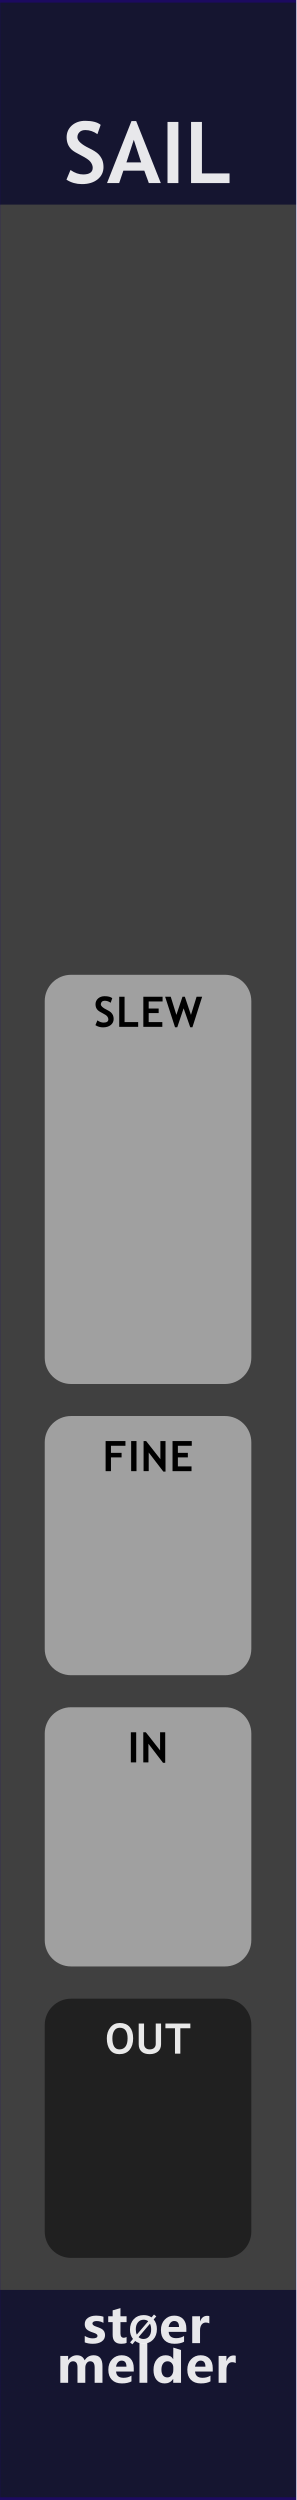
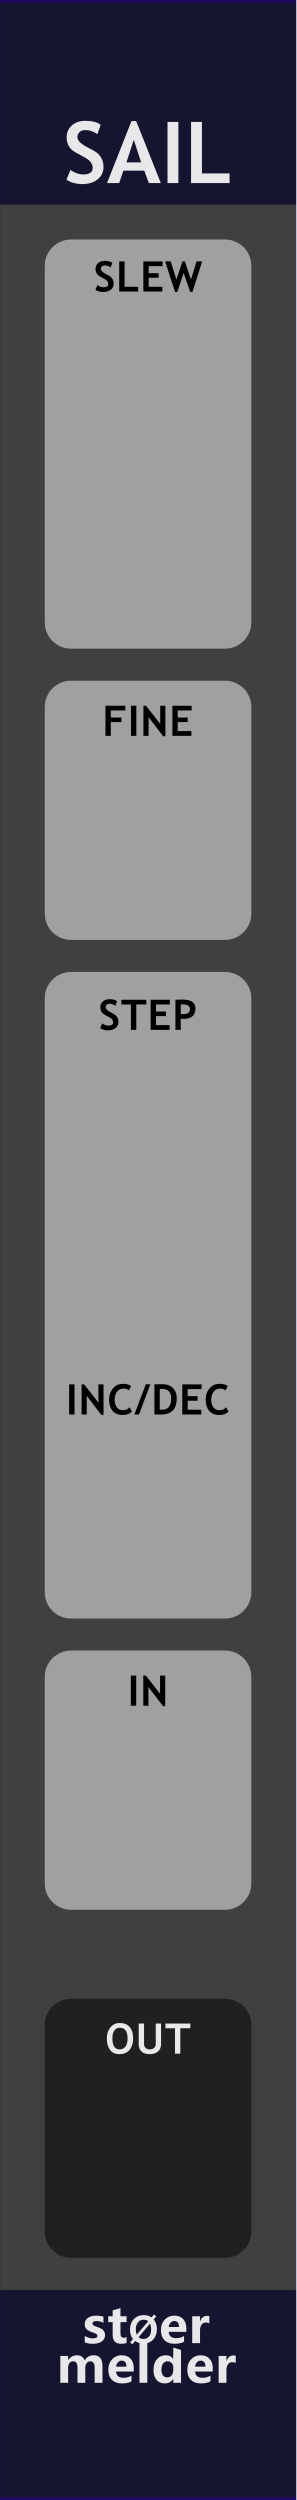
<svg xmlns="http://www.w3.org/2000/svg" width="100%" height="100%" viewBox="0 0 45 380" version="1.1" xml:space="preserve" style="fill-rule:evenodd;clip-rule:evenodd;stroke-linecap:round;stroke-linejoin:round;stroke-miterlimit:1.5;">
  <g id="panel" transform="matrix(0.834722,0,0,1.04324,-803.837,250.623)">
    <g transform="matrix(0.898503,0,0,0.958552,963,-240.242)">
      <rect x="0" y="0" width="60" height="380" style="fill:rgb(64,64,64);" />
    </g>
    <g transform="matrix(0.318803,0,0,1.81961,972.575,-538.829)">
      <rect x="-30.034" y="347.456" width="169.102" height="16.91" style="fill:rgb(10,10,44);fill-opacity:0.8;" />
    </g>
    <g transform="matrix(0.318803,0,0,1.76292,972.575,-852.772)">
      <rect x="-30.034" y="347.456" width="169.102" height="16.91" style="fill:rgb(10,10,44);fill-opacity:0.8;" />
    </g>
    <g transform="matrix(2.40704,0,0,25.5659,873.006,-292.473)">
      <rect x="37.388" y="2.043" width="22.397" height="14.247" style="fill:none;stroke:rgb(32,6,118);stroke-opacity:0.7;stroke-width:0.03px;" />
    </g>
    <g transform="matrix(0.840359,0,0,0.840359,157.921,16.2108)">
      <g transform="matrix(1.198,0,0,0.958552,893.633,-224.914)">
        <g transform="matrix(9,0,0,9,64.0056,347.267)">
          <path d="M0.919,0L0.762,0L0.762,-0.308C0.762,-0.391 0.732,-0.432 0.671,-0.432C0.643,-0.432 0.62,-0.42 0.602,-0.395C0.583,-0.369 0.574,-0.339 0.574,-0.303L0.574,0L0.417,0L0.417,-0.312C0.417,-0.392 0.387,-0.432 0.327,-0.432C0.298,-0.432 0.274,-0.42 0.256,-0.396C0.238,-0.372 0.229,-0.341 0.229,-0.301L0.229,0L0.072,0L0.072,-0.54L0.229,-0.54L0.229,-0.456L0.231,-0.456C0.25,-0.486 0.275,-0.51 0.307,-0.528C0.338,-0.545 0.371,-0.553 0.405,-0.553C0.481,-0.553 0.533,-0.519 0.561,-0.451C0.603,-0.519 0.663,-0.553 0.743,-0.553C0.86,-0.553 0.919,-0.481 0.919,-0.335L0.919,0Z" style="fill:white;fill-opacity:0.9;fill-rule:nonzero;" />
        </g>
        <g transform="matrix(9,0,0,9,72.978,347.267)">
          <path d="M0.551,-0.226L0.196,-0.226C0.201,-0.142 0.252,-0.1 0.347,-0.1C0.407,-0.1 0.459,-0.115 0.505,-0.144L0.505,-0.028C0.456,-0.001 0.391,0.013 0.312,0.013C0.226,0.013 0.159,-0.011 0.111,-0.06C0.063,-0.108 0.04,-0.176 0.04,-0.262C0.04,-0.348 0.065,-0.419 0.116,-0.472C0.167,-0.526 0.23,-0.553 0.307,-0.553C0.384,-0.553 0.443,-0.53 0.487,-0.484C0.53,-0.437 0.551,-0.374 0.551,-0.292L0.551,-0.226ZM0.404,-0.324C0.404,-0.405 0.372,-0.445 0.306,-0.445C0.279,-0.445 0.255,-0.434 0.234,-0.412C0.214,-0.39 0.201,-0.361 0.195,-0.324L0.404,-0.324Z" style="fill:white;fill-opacity:0.9;fill-rule:nonzero;" />
        </g>
        <g transform="matrix(9,0,0,9,78.3513,347.267)">
          <rect x="0.069" y="-0.799" width="0.157" height="0.799" style="fill:white;fill-opacity:0.9;fill-rule:nonzero;" />
        </g>
        <g transform="matrix(9,0,0,9,81.1494,347.267)">
          <path d="M0.593,0L0.436,0L0.436,-0.076L0.433,-0.076C0.395,-0.017 0.339,0.013 0.264,0.013C0.195,0.013 0.141,-0.011 0.1,-0.06C0.06,-0.108 0.04,-0.174 0.04,-0.258C0.04,-0.346 0.062,-0.418 0.108,-0.472C0.153,-0.526 0.212,-0.553 0.286,-0.553C0.356,-0.553 0.405,-0.528 0.433,-0.477L0.436,-0.477L0.438,-0.707L0.593,-0.658L0.593,0ZM0.438,-0.306C0.438,-0.342 0.427,-0.372 0.405,-0.396C0.383,-0.42 0.356,-0.432 0.323,-0.432C0.284,-0.432 0.254,-0.417 0.232,-0.386C0.21,-0.356 0.199,-0.315 0.199,-0.263C0.199,-0.213 0.21,-0.175 0.231,-0.148C0.252,-0.121 0.281,-0.108 0.318,-0.108C0.353,-0.108 0.382,-0.122 0.404,-0.15C0.427,-0.179 0.438,-0.215 0.438,-0.261L0.438,-0.306Z" style="fill:white;fill-opacity:0.9;fill-rule:nonzero;" />
        </g>
        <g transform="matrix(9,0,0,9,87.2654,347.267)">
          <path d="M0.551,-0.226L0.196,-0.226C0.201,-0.142 0.252,-0.1 0.347,-0.1C0.407,-0.1 0.459,-0.115 0.505,-0.144L0.505,-0.028C0.456,-0.001 0.391,0.013 0.312,0.013C0.226,0.013 0.159,-0.011 0.111,-0.06C0.063,-0.108 0.04,-0.176 0.04,-0.262C0.04,-0.348 0.065,-0.419 0.116,-0.472C0.167,-0.526 0.23,-0.553 0.307,-0.553C0.384,-0.553 0.443,-0.53 0.487,-0.484C0.53,-0.437 0.551,-0.374 0.551,-0.292L0.551,-0.226ZM0.404,-0.324C0.404,-0.405 0.372,-0.445 0.306,-0.445C0.279,-0.445 0.255,-0.434 0.234,-0.412C0.214,-0.39 0.201,-0.361 0.195,-0.324L0.404,-0.324Z" style="fill:white;fill-opacity:0.9;fill-rule:nonzero;" />
        </g>
        <g transform="matrix(9,0,0,9,92.6386,347.267)">
          <path d="M0.416,-0.397C0.397,-0.408 0.374,-0.414 0.346,-0.414C0.31,-0.414 0.282,-0.4 0.261,-0.373C0.24,-0.345 0.229,-0.308 0.229,-0.26L0.229,0L0.072,0L0.072,-0.54L0.229,-0.54L0.229,-0.438L0.231,-0.438C0.257,-0.512 0.305,-0.549 0.374,-0.549C0.392,-0.549 0.406,-0.547 0.416,-0.543L0.416,-0.397Z" style="fill:white;fill-opacity:0.9;fill-rule:nonzero;" />
        </g>
      </g>
      <g transform="matrix(1.198,0,0,0.958552,893.495,-231.786)">
        <g transform="matrix(9,0,0,9,68.6657,347.267)">
          <path d="M0.058,-0.145C0.112,-0.112 0.165,-0.096 0.216,-0.096C0.281,-0.096 0.314,-0.113 0.314,-0.148C0.314,-0.173 0.287,-0.193 0.233,-0.21C0.166,-0.231 0.12,-0.254 0.095,-0.28C0.07,-0.305 0.058,-0.34 0.058,-0.383C0.058,-0.436 0.079,-0.478 0.122,-0.508C0.165,-0.538 0.221,-0.553 0.291,-0.553C0.34,-0.553 0.388,-0.546 0.434,-0.531L0.434,-0.407C0.392,-0.432 0.346,-0.444 0.295,-0.444C0.27,-0.444 0.25,-0.44 0.235,-0.431C0.22,-0.422 0.212,-0.41 0.212,-0.396C0.212,-0.371 0.235,-0.351 0.28,-0.335C0.329,-0.319 0.366,-0.304 0.39,-0.291C0.415,-0.278 0.434,-0.26 0.447,-0.238C0.459,-0.216 0.466,-0.191 0.466,-0.163C0.466,-0.107 0.444,-0.064 0.399,-0.033C0.354,-0.002 0.295,0.013 0.22,0.013C0.162,0.013 0.107,0.004 0.058,-0.015L0.058,-0.145Z" style="fill:white;fill-opacity:0.9;fill-rule:nonzero;" />
        </g>
        <g transform="matrix(9,0,0,9,73.2436,347.267)">
          <path d="M0.39,-0.006C0.366,0.007 0.33,0.013 0.282,0.013C0.167,0.013 0.11,-0.047 0.11,-0.167L0.11,-0.422L0.021,-0.422L0.021,-0.54L0.11,-0.54L0.11,-0.659L0.267,-0.704L0.267,-0.54L0.39,-0.54L0.39,-0.422L0.267,-0.422L0.267,-0.195C0.267,-0.137 0.289,-0.108 0.335,-0.108C0.353,-0.108 0.371,-0.114 0.39,-0.124L0.39,-0.006Z" style="fill:white;fill-opacity:0.9;fill-rule:nonzero;" />
        </g>
        <g transform="matrix(6.6,0,0,6.6,77.1051,347.267)">
          <path d="M0.106,0.032L0.043,-0.021L0.122,-0.115C0.067,-0.183 0.04,-0.268 0.04,-0.368C0.04,-0.487 0.075,-0.584 0.144,-0.658C0.213,-0.732 0.305,-0.769 0.418,-0.769C0.5,-0.769 0.571,-0.748 0.63,-0.706L0.698,-0.785L0.761,-0.733L0.689,-0.65C0.748,-0.581 0.778,-0.493 0.778,-0.384C0.778,-0.266 0.743,-0.17 0.674,-0.097C0.605,-0.023 0.516,0.013 0.406,0.013C0.32,0.013 0.246,-0.011 0.182,-0.059L0.106,0.032ZM0.54,-0.6C0.506,-0.628 0.463,-0.642 0.413,-0.642C0.349,-0.642 0.297,-0.617 0.258,-0.569C0.218,-0.52 0.199,-0.455 0.199,-0.375C0.199,-0.319 0.208,-0.273 0.227,-0.234L0.54,-0.6ZM0.275,-0.165C0.311,-0.131 0.356,-0.114 0.409,-0.114C0.473,-0.114 0.524,-0.137 0.563,-0.184C0.601,-0.231 0.62,-0.294 0.62,-0.374C0.62,-0.435 0.61,-0.488 0.588,-0.533L0.275,-0.165Z" style="fill:white;fill-opacity:0.9;fill-rule:nonzero;" />
        </g>
        <g transform="matrix(9,0,0,9,82.6053,347.267)">
          <path d="M0.551,-0.226L0.196,-0.226C0.201,-0.142 0.252,-0.1 0.347,-0.1C0.407,-0.1 0.459,-0.115 0.505,-0.144L0.505,-0.028C0.456,-0.001 0.391,0.013 0.312,0.013C0.226,0.013 0.159,-0.011 0.111,-0.06C0.063,-0.108 0.04,-0.176 0.04,-0.262C0.04,-0.348 0.065,-0.419 0.116,-0.472C0.167,-0.526 0.23,-0.553 0.307,-0.553C0.384,-0.553 0.443,-0.53 0.487,-0.484C0.53,-0.437 0.551,-0.374 0.551,-0.292L0.551,-0.226ZM0.404,-0.324C0.404,-0.405 0.372,-0.445 0.306,-0.445C0.279,-0.445 0.255,-0.434 0.234,-0.412C0.214,-0.39 0.201,-0.361 0.195,-0.324L0.404,-0.324Z" style="fill:white;fill-opacity:0.9;fill-rule:nonzero;" />
        </g>
        <g transform="matrix(9,0,0,9,87.9786,347.267)">
          <path d="M0.416,-0.397C0.397,-0.408 0.374,-0.414 0.346,-0.414C0.31,-0.414 0.282,-0.4 0.261,-0.373C0.24,-0.345 0.229,-0.308 0.229,-0.26L0.229,0L0.072,0L0.072,-0.54L0.229,-0.54L0.229,-0.438L0.231,-0.438C0.257,-0.512 0.305,-0.549 0.374,-0.549C0.392,-0.549 0.406,-0.547 0.416,-0.543L0.416,-0.397Z" style="fill:white;fill-opacity:0.9;fill-rule:nonzero;" />
        </g>
      </g>
    </g>
    <g transform="matrix(1.198,0,0,0.958552,953.582,-213.56)">
      <g transform="matrix(13,0,0,13,17.4561,0)">
        <path d="M0.039,-0.04L0.086,-0.153C0.136,-0.118 0.185,-0.101 0.234,-0.101C0.308,-0.101 0.346,-0.127 0.346,-0.179C0.346,-0.203 0.337,-0.226 0.319,-0.249C0.302,-0.271 0.266,-0.295 0.211,-0.323C0.156,-0.351 0.119,-0.373 0.1,-0.391C0.081,-0.409 0.066,-0.43 0.056,-0.454C0.046,-0.479 0.041,-0.506 0.041,-0.535C0.041,-0.59 0.061,-0.636 0.101,-0.673C0.142,-0.709 0.194,-0.728 0.257,-0.728C0.34,-0.728 0.401,-0.712 0.439,-0.681L0.401,-0.572C0.356,-0.604 0.309,-0.62 0.26,-0.62C0.23,-0.62 0.208,-0.612 0.192,-0.596C0.176,-0.581 0.167,-0.561 0.167,-0.536C0.167,-0.495 0.213,-0.452 0.304,-0.408C0.352,-0.385 0.386,-0.363 0.407,-0.344C0.428,-0.324 0.444,-0.301 0.456,-0.275C0.467,-0.248 0.472,-0.219 0.472,-0.187C0.472,-0.129 0.449,-0.081 0.404,-0.044C0.358,-0.007 0.297,0.012 0.22,0.012C0.153,0.012 0.093,-0.005 0.039,-0.04Z" style="fill:white;fill-opacity:0.9;fill-rule:nonzero;" />
      </g>
      <g transform="matrix(13,0,0,13,24.1021,0)">
        <path d="M0.491,0L0.438,-0.145L0.193,-0.145L0.144,0L0.002,0L0.288,-0.725L0.343,-0.725L0.631,0L0.491,0ZM0.315,-0.506L0.229,-0.242L0.401,-0.242L0.315,-0.506Z" style="fill:white;fill-opacity:0.9;fill-rule:nonzero;" />
      </g>
      <g transform="matrix(13,0,0,13,32.335,0)">
        <rect x="0.076" y="-0.715" width="0.127" height="0.715" style="fill:white;fill-opacity:0.9;fill-rule:nonzero;" />
      </g>
      <g transform="matrix(13,0,0,13,35.9531,0)">
        <path d="M0.073,0L0.073,-0.715L0.2,-0.715L0.2,-0.113L0.523,-0.113L0.523,0L0.073,0Z" style="fill:white;fill-opacity:0.9;fill-rule:nonzero;" />
      </g>
    </g>
-     <g transform="matrix(0.552947,0,0,1.41025,968.322,-71.7675)">
-       <path d="M73.138,59.642C73.138,58.142 69.254,56.924 64.471,56.924L13.773,56.924C8.99,56.924 5.107,58.142 5.107,59.642L5.107,80.985C5.107,82.486 8.99,83.704 13.773,83.704L64.471,83.704C69.254,83.704 73.138,82.486 73.138,80.985L73.138,59.642Z" style="fill:white;fill-opacity:0.5;" />
-     </g>
-     <g transform="matrix(1.198,0,0,0.958552,940.543,-33.1974)">
-       <g transform="matrix(6.4,0,0,6.4,38.1466,51.8924)">
-         <rect x="0.076" y="-0.715" width="0.127" height="0.715" style="fill-rule:nonzero;" />
-       </g>
-       <g transform="matrix(6.4,0,0,6.4,40.0559,51.8924)">
-         <path d="M0.542,0.01L0.195,-0.443L0.195,0L0.073,0L0.073,-0.715L0.134,-0.715L0.472,-0.284L0.472,-0.715L0.594,-0.715L0.594,0.01L0.542,0.01Z" style="fill-rule:nonzero;" />
-       </g>
-     </g>
    <g transform="matrix(0.552947,0,0,1.41025,968.322,-29.3037)">
      <path d="M73.138,59.642C73.138,58.142 69.254,56.924 64.471,56.924L13.773,56.924C8.99,56.924 5.107,58.142 5.107,59.642L5.107,80.985C5.107,82.486 8.99,83.704 13.773,83.704L64.471,83.704C69.254,83.704 73.138,82.486 73.138,80.985L73.138,59.642Z" style="fill-opacity:0.5;" />
    </g>
    <g transform="matrix(1.198,0,0,0.958552,940.543,9.23969)">
      <g transform="matrix(6.4,0,0,6.4,34.7326,51.8924)">
        <path d="M0.039,-0.364C0.039,-0.466 0.067,-0.552 0.123,-0.622C0.179,-0.693 0.253,-0.728 0.347,-0.728C0.45,-0.728 0.528,-0.696 0.583,-0.632C0.637,-0.569 0.664,-0.479 0.664,-0.364C0.664,-0.249 0.636,-0.157 0.579,-0.089C0.522,-0.022 0.441,0.012 0.337,0.012C0.241,0.012 0.167,-0.021 0.116,-0.088C0.065,-0.155 0.039,-0.247 0.039,-0.364ZM0.171,-0.364C0.171,-0.28 0.185,-0.215 0.213,-0.169C0.242,-0.124 0.283,-0.101 0.337,-0.101C0.4,-0.101 0.449,-0.123 0.482,-0.168C0.516,-0.213 0.532,-0.278 0.532,-0.364C0.532,-0.531 0.47,-0.615 0.347,-0.615C0.29,-0.615 0.247,-0.593 0.216,-0.547C0.186,-0.502 0.171,-0.441 0.171,-0.364Z" style="fill:white;fill-opacity:0.9;fill-rule:nonzero;" />
      </g>
      <g transform="matrix(6.4,0,0,6.4,39.3606,51.8924)">
        <path d="M0.073,-0.715L0.2,-0.715L0.2,-0.23C0.2,-0.192 0.212,-0.161 0.235,-0.137C0.259,-0.113 0.291,-0.101 0.332,-0.101C0.378,-0.101 0.414,-0.112 0.439,-0.136C0.465,-0.16 0.478,-0.192 0.478,-0.233L0.478,-0.715L0.604,-0.715L0.604,-0.223C0.604,-0.15 0.58,-0.092 0.531,-0.05C0.481,-0.009 0.415,0.012 0.333,0.012C0.25,0.012 0.186,-0.008 0.141,-0.049C0.096,-0.09 0.073,-0.148 0.073,-0.224L0.073,-0.715Z" style="fill:white;fill-opacity:0.9;fill-rule:nonzero;" />
      </g>
      <g transform="matrix(6.4,0,0,6.4,43.8261,51.8924)">
        <path d="M0.364,-0.603L0.364,0L0.237,0L0.237,-0.603L0.01,-0.603L0.01,-0.715L0.602,-0.715L0.602,-0.603L0.364,-0.603Z" style="fill:white;fill-opacity:0.9;fill-rule:nonzero;" />
      </g>
    </g>
-     <g transform="matrix(0.552947,0,0,1.41025,968.322,-114.199)">
+     <g transform="matrix(0.552947,0,0,1.41025,968.322,-80.0252)">
      <path d="M73.138,59.642C73.138,58.142 69.254,56.924 64.471,56.924L13.773,56.924C8.99,56.924 5.107,58.142 5.107,59.642L5.107,80.985C5.107,82.486 8.99,83.704 13.773,83.704L64.471,83.704C69.254,83.704 73.138,82.486 73.138,80.985L73.138,59.642Z" style="fill:white;fill-opacity:0.5;" />
    </g>
-     <g transform="matrix(1.198,0,0,0.958552,940.543,-75.6286)">
+     <g transform="matrix(1.198,0,0,0.958552,940.543,-41.4551)">
+       <g transform="matrix(6.4,0,0,6.4,38.1466,51.8924)">
+         <rect x="0.076" y="-0.715" width="0.127" height="0.715" style="fill-rule:nonzero;" />
+       </g>
+       <g transform="matrix(6.4,0,0,6.4,40.0559,51.8924)">
+         <path d="M0.542,0.01L0.195,-0.443L0.195,0L0.073,0L0.073,-0.715L0.134,-0.715L0.472,-0.284L0.472,-0.715L0.594,-0.715L0.594,0.01L0.542,0.01Z" style="fill-rule:nonzero;" />
+       </g>
+     </g>
+     <g transform="matrix(0.552947,0,0,1.41025,968.322,-221.334)">
+       <path d="M73.138,59.642C73.138,58.142 69.254,56.924 64.471,56.924L13.773,56.924C8.99,56.924 5.107,58.142 5.107,59.642L5.107,80.985C5.107,82.486 8.99,83.704 13.773,83.704L64.471,83.704C69.254,83.704 73.138,82.486 73.138,80.985L73.138,59.642Z" style="fill:white;fill-opacity:0.5;" />
+     </g>
+     <g transform="matrix(1.198,0,0,0.958552,940.515,-182.764)">
      <g transform="matrix(6.4,0,0,6.4,34.3311,51.8924)">
        <path d="M0.2,-0.603L0.2,-0.435L0.452,-0.435L0.452,-0.327L0.2,-0.327L0.2,0L0.073,0L0.073,-0.715L0.544,-0.715L0.544,-0.603L0.2,-0.603Z" style="fill-rule:nonzero;" />
      </g>
      <g transform="matrix(6.4,0,0,6.4,38.1935,51.8924)">
        <rect x="0.076" y="-0.715" width="0.127" height="0.715" style="fill-rule:nonzero;" />
      </g>
      <g transform="matrix(6.4,0,0,6.4,40.1027,51.8924)">
        <path d="M0.542,0.01L0.195,-0.443L0.195,0L0.073,0L0.073,-0.715L0.134,-0.715L0.472,-0.284L0.472,-0.715L0.594,-0.715L0.594,0.01L0.542,0.01Z" style="fill-rule:nonzero;" />
      </g>
      <g transform="matrix(6.4,0,0,6.4,44.5026,51.8924)">
        <path d="M0.2,-0.603L0.2,-0.435L0.437,-0.435L0.437,-0.327L0.2,-0.327L0.2,-0.113L0.524,-0.113L0.524,0L0.073,0L0.073,-0.715L0.53,-0.715L0.53,-0.603L0.2,-0.603Z" style="fill-rule:nonzero;" />
      </g>
    </g>
-     <g transform="matrix(0.552947,0,0,2.22633,968.322,-224.939)">
+     <g transform="matrix(0.552947,0,0,2.22633,968.322,-332.075)">
      <path d="M73.138,58.646C73.138,57.695 69.254,56.924 64.471,56.924L13.773,56.924C8.99,56.924 5.107,57.695 5.107,58.646L5.107,81.982C5.107,82.932 8.99,83.704 13.773,83.704L64.471,83.704C69.254,83.704 73.138,82.932 73.138,81.982L73.138,58.646Z" style="fill:white;fill-opacity:0.5;" />
    </g>
-     <g transform="matrix(1.198,0,0,0.958552,940.552,-140.365)">
+     <g transform="matrix(1.198,0,0,0.958552,940.552,-247.501)">
      <g transform="matrix(6.4,0,0,6.4,32.9921,51.8924)">
        <path d="M0.039,-0.04L0.086,-0.153C0.136,-0.118 0.185,-0.101 0.234,-0.101C0.308,-0.101 0.346,-0.127 0.346,-0.179C0.346,-0.203 0.337,-0.226 0.319,-0.249C0.302,-0.271 0.266,-0.295 0.211,-0.323C0.156,-0.351 0.119,-0.373 0.1,-0.391C0.081,-0.409 0.066,-0.43 0.056,-0.454C0.046,-0.479 0.041,-0.506 0.041,-0.535C0.041,-0.59 0.061,-0.636 0.101,-0.673C0.142,-0.709 0.194,-0.728 0.257,-0.728C0.34,-0.728 0.401,-0.712 0.439,-0.681L0.401,-0.572C0.356,-0.604 0.309,-0.62 0.26,-0.62C0.23,-0.62 0.208,-0.612 0.192,-0.596C0.176,-0.581 0.167,-0.561 0.167,-0.536C0.167,-0.495 0.213,-0.452 0.304,-0.408C0.352,-0.385 0.386,-0.363 0.407,-0.344C0.428,-0.324 0.444,-0.301 0.456,-0.275C0.467,-0.248 0.472,-0.219 0.472,-0.187C0.472,-0.129 0.449,-0.081 0.404,-0.044C0.358,-0.007 0.297,0.012 0.22,0.012C0.153,0.012 0.093,-0.005 0.039,-0.04Z" style="fill-rule:nonzero;" />
      </g>
      <g transform="matrix(6.4,0,0,6.4,36.3919,51.8924)">
        <path d="M0.073,0L0.073,-0.715L0.2,-0.715L0.2,-0.113L0.523,-0.113L0.523,0L0.073,0Z" style="fill-rule:nonzero;" />
      </g>
      <g transform="matrix(6.4,0,0,6.4,40.0574,51.8924)">
        <path d="M0.2,-0.603L0.2,-0.435L0.437,-0.435L0.437,-0.327L0.2,-0.327L0.2,-0.113L0.524,-0.113L0.524,0L0.073,0L0.073,-0.715L0.53,-0.715L0.53,-0.603L0.2,-0.603Z" style="fill-rule:nonzero;" />
      </g>
      <g transform="matrix(6.4,0,0,6.4,43.8261,51.8924)">
        <path d="M0.65,0.01L0.598,0.01L0.441,-0.441L0.29,0.01L0.237,0.01L0.002,-0.715L0.135,-0.715L0.269,-0.284L0.414,-0.715L0.47,-0.715L0.615,-0.284L0.749,-0.715L0.881,-0.715L0.65,0.01Z" style="fill-rule:nonzero;" />
      </g>
    </g>
+     <g transform="matrix(0.552947,0,0,3.51802,968.322,-298.885)">
+       <path d="M73.138,58.014C73.138,57.412 69.254,56.924 64.471,56.924L13.773,56.924C8.99,56.924 5.107,57.412 5.107,58.014L5.107,82.614C5.107,83.216 8.99,83.704 13.773,83.704L64.471,83.704C69.254,83.704 73.138,83.216 73.138,82.614L73.138,58.014Z" style="fill:white;fill-opacity:0.5;" />
+     </g>
+     <g transform="matrix(1.198,0,0,0.958552,940.524,-83.8863)">
+       <g transform="matrix(6.4,0,0,6.4,28.786,51.8924)">
+         <rect x="0.076" y="-0.715" width="0.127" height="0.715" style="fill-rule:nonzero;" />
+       </g>
+       <g transform="matrix(6.4,0,0,6.4,30.6952,51.8924)">
+         <path d="M0.542,0.01L0.195,-0.443L0.195,0L0.073,0L0.073,-0.715L0.134,-0.715L0.472,-0.284L0.472,-0.715L0.594,-0.715L0.594,0.01L0.542,0.01Z" style="fill-rule:nonzero;" />
+       </g>
+       <g transform="matrix(6.4,0,0,6.4,35.0951,51.8924)">
+         <path d="M0.563,-0.677L0.511,-0.572C0.483,-0.601 0.437,-0.615 0.375,-0.615C0.315,-0.615 0.266,-0.59 0.228,-0.54C0.19,-0.49 0.171,-0.427 0.171,-0.35C0.171,-0.274 0.189,-0.213 0.224,-0.168C0.259,-0.123 0.306,-0.101 0.365,-0.101C0.433,-0.101 0.485,-0.125 0.523,-0.173L0.583,-0.07C0.531,-0.015 0.455,0.012 0.355,0.012C0.255,0.012 0.177,-0.021 0.122,-0.086C0.067,-0.152 0.039,-0.242 0.039,-0.355C0.039,-0.461 0.07,-0.55 0.131,-0.621C0.192,-0.692 0.271,-0.728 0.367,-0.728C0.449,-0.728 0.514,-0.711 0.563,-0.677Z" style="fill-rule:nonzero;" />
+       </g>
+       <g transform="matrix(6.4,0,0,6.4,39.1387,51.8924)">
+         <path d="M0.118,0L0.008,0L0.278,-0.718L0.387,-0.718L0.118,0Z" style="fill-rule:nonzero;" />
+       </g>
+       <g transform="matrix(6.4,0,0,6.4,41.7636,51.8924)">
+         <path d="M0.232,0L0.073,0L0.073,-0.715C0.174,-0.718 0.238,-0.72 0.264,-0.72C0.368,-0.72 0.451,-0.69 0.512,-0.629C0.573,-0.568 0.604,-0.487 0.604,-0.386C0.604,-0.129 0.48,0 0.232,0ZM0.2,-0.604L0.2,-0.116C0.221,-0.114 0.243,-0.113 0.267,-0.113C0.331,-0.113 0.381,-0.136 0.417,-0.183C0.454,-0.229 0.472,-0.294 0.472,-0.378C0.472,-0.531 0.401,-0.607 0.258,-0.607C0.245,-0.607 0.225,-0.606 0.2,-0.604Z" style="fill-rule:nonzero;" />
+       </g>
+       <g transform="matrix(6.4,0,0,6.4,46.0041,51.8924)">
+         <path d="M0.2,-0.603L0.2,-0.435L0.437,-0.435L0.437,-0.327L0.2,-0.327L0.2,-0.113L0.524,-0.113L0.524,0L0.073,0L0.073,-0.715L0.53,-0.715L0.53,-0.603L0.2,-0.603Z" style="fill-rule:nonzero;" />
+       </g>
+       <g transform="matrix(6.4,0,0,6.4,49.7727,51.8924)">
+         <path d="M0.563,-0.677L0.511,-0.572C0.483,-0.601 0.437,-0.615 0.375,-0.615C0.315,-0.615 0.266,-0.59 0.228,-0.54C0.19,-0.49 0.171,-0.427 0.171,-0.35C0.171,-0.274 0.189,-0.213 0.224,-0.168C0.259,-0.123 0.306,-0.101 0.365,-0.101C0.433,-0.101 0.485,-0.125 0.523,-0.173L0.583,-0.07C0.531,-0.015 0.455,0.012 0.355,0.012C0.255,0.012 0.177,-0.021 0.122,-0.086C0.067,-0.152 0.039,-0.242 0.039,-0.355C0.039,-0.461 0.07,-0.55 0.131,-0.621C0.192,-0.692 0.271,-0.728 0.367,-0.728C0.449,-0.728 0.514,-0.711 0.563,-0.677Z" style="fill-rule:nonzero;" />
+       </g>
+     </g>
+     <g transform="matrix(1.198,0,0,0.958552,940.515,-139.926)">
+       <g transform="matrix(6.4,0,0,6.4,33.753,51.8924)">
+         <path d="M0.039,-0.04L0.086,-0.153C0.136,-0.118 0.185,-0.101 0.234,-0.101C0.308,-0.101 0.346,-0.127 0.346,-0.179C0.346,-0.203 0.337,-0.226 0.319,-0.249C0.302,-0.271 0.266,-0.295 0.211,-0.323C0.156,-0.351 0.119,-0.373 0.1,-0.391C0.081,-0.409 0.066,-0.43 0.056,-0.454C0.046,-0.479 0.041,-0.506 0.041,-0.535C0.041,-0.59 0.061,-0.636 0.101,-0.673C0.142,-0.709 0.194,-0.728 0.257,-0.728C0.34,-0.728 0.401,-0.712 0.439,-0.681L0.401,-0.572C0.356,-0.604 0.309,-0.62 0.26,-0.62C0.23,-0.62 0.208,-0.612 0.192,-0.596C0.176,-0.581 0.167,-0.561 0.167,-0.536C0.167,-0.495 0.213,-0.452 0.304,-0.408C0.352,-0.385 0.386,-0.363 0.407,-0.344C0.428,-0.324 0.444,-0.301 0.456,-0.275C0.467,-0.248 0.472,-0.219 0.472,-0.187C0.472,-0.129 0.449,-0.081 0.404,-0.044C0.358,-0.007 0.297,0.012 0.22,0.012C0.153,0.012 0.093,-0.005 0.039,-0.04Z" style="fill-rule:nonzero;" />
+       </g>
+       <g transform="matrix(6.4,0,0,6.4,37.1529,51.8924)">
+         <path d="M0.364,-0.603L0.364,0L0.237,0L0.237,-0.603L0.01,-0.603L0.01,-0.715L0.602,-0.715L0.602,-0.603L0.364,-0.603Z" style="fill-rule:nonzero;" />
+       </g>
+       <g transform="matrix(6.4,0,0,6.4,41.1965,51.8924)">
+         <path d="M0.2,-0.603L0.2,-0.435L0.437,-0.435L0.437,-0.327L0.2,-0.327L0.2,-0.113L0.524,-0.113L0.524,0L0.073,0L0.073,-0.715L0.53,-0.715L0.53,-0.603L0.2,-0.603Z" style="fill-rule:nonzero;" />
+       </g>
+       <g transform="matrix(6.4,0,0,6.4,44.9651,51.8924)">
+         <path d="M0.2,-0.263L0.2,0L0.073,0L0.073,-0.715C0.158,-0.718 0.207,-0.72 0.222,-0.72C0.335,-0.72 0.417,-0.703 0.469,-0.668C0.522,-0.634 0.548,-0.579 0.548,-0.506C0.548,-0.342 0.451,-0.26 0.258,-0.26C0.243,-0.26 0.224,-0.261 0.2,-0.263ZM0.2,-0.605L0.2,-0.376C0.222,-0.374 0.239,-0.373 0.251,-0.373C0.309,-0.373 0.351,-0.382 0.378,-0.402C0.405,-0.421 0.418,-0.452 0.418,-0.496C0.418,-0.57 0.358,-0.607 0.239,-0.607C0.225,-0.607 0.213,-0.607 0.2,-0.605Z" style="fill-rule:nonzero;" />
+       </g>
+     </g>
  </g>
</svg>
